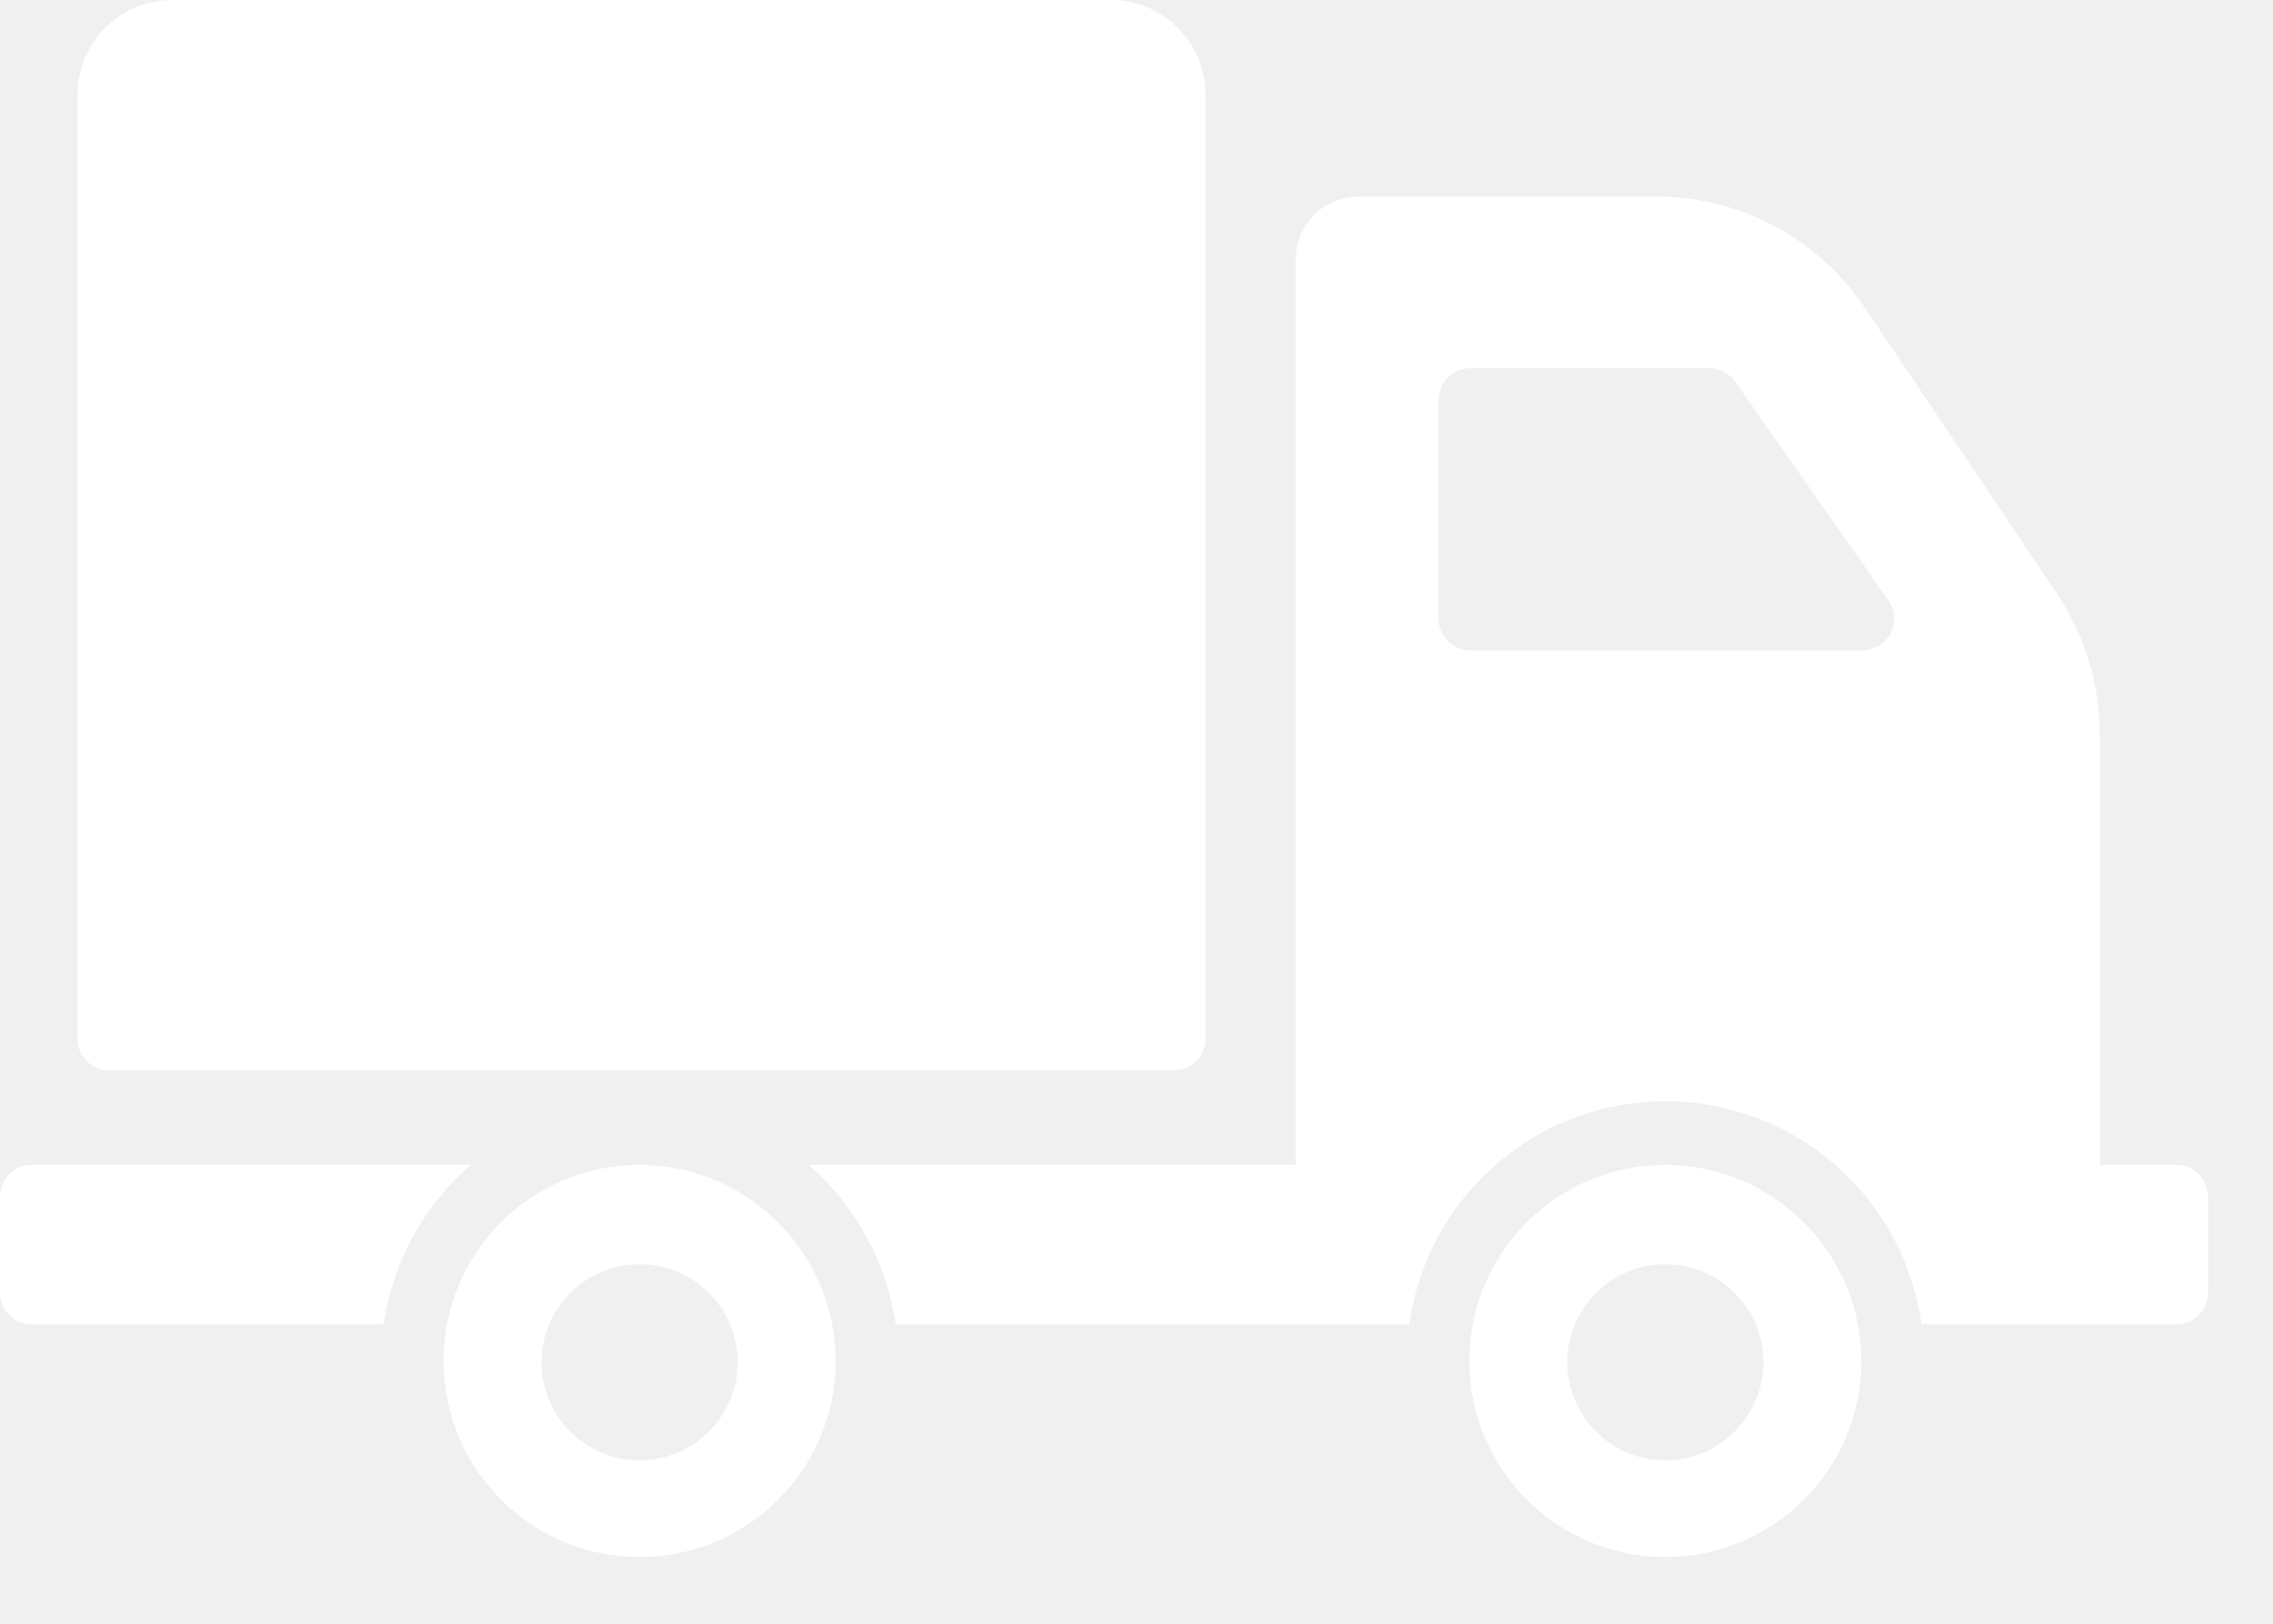
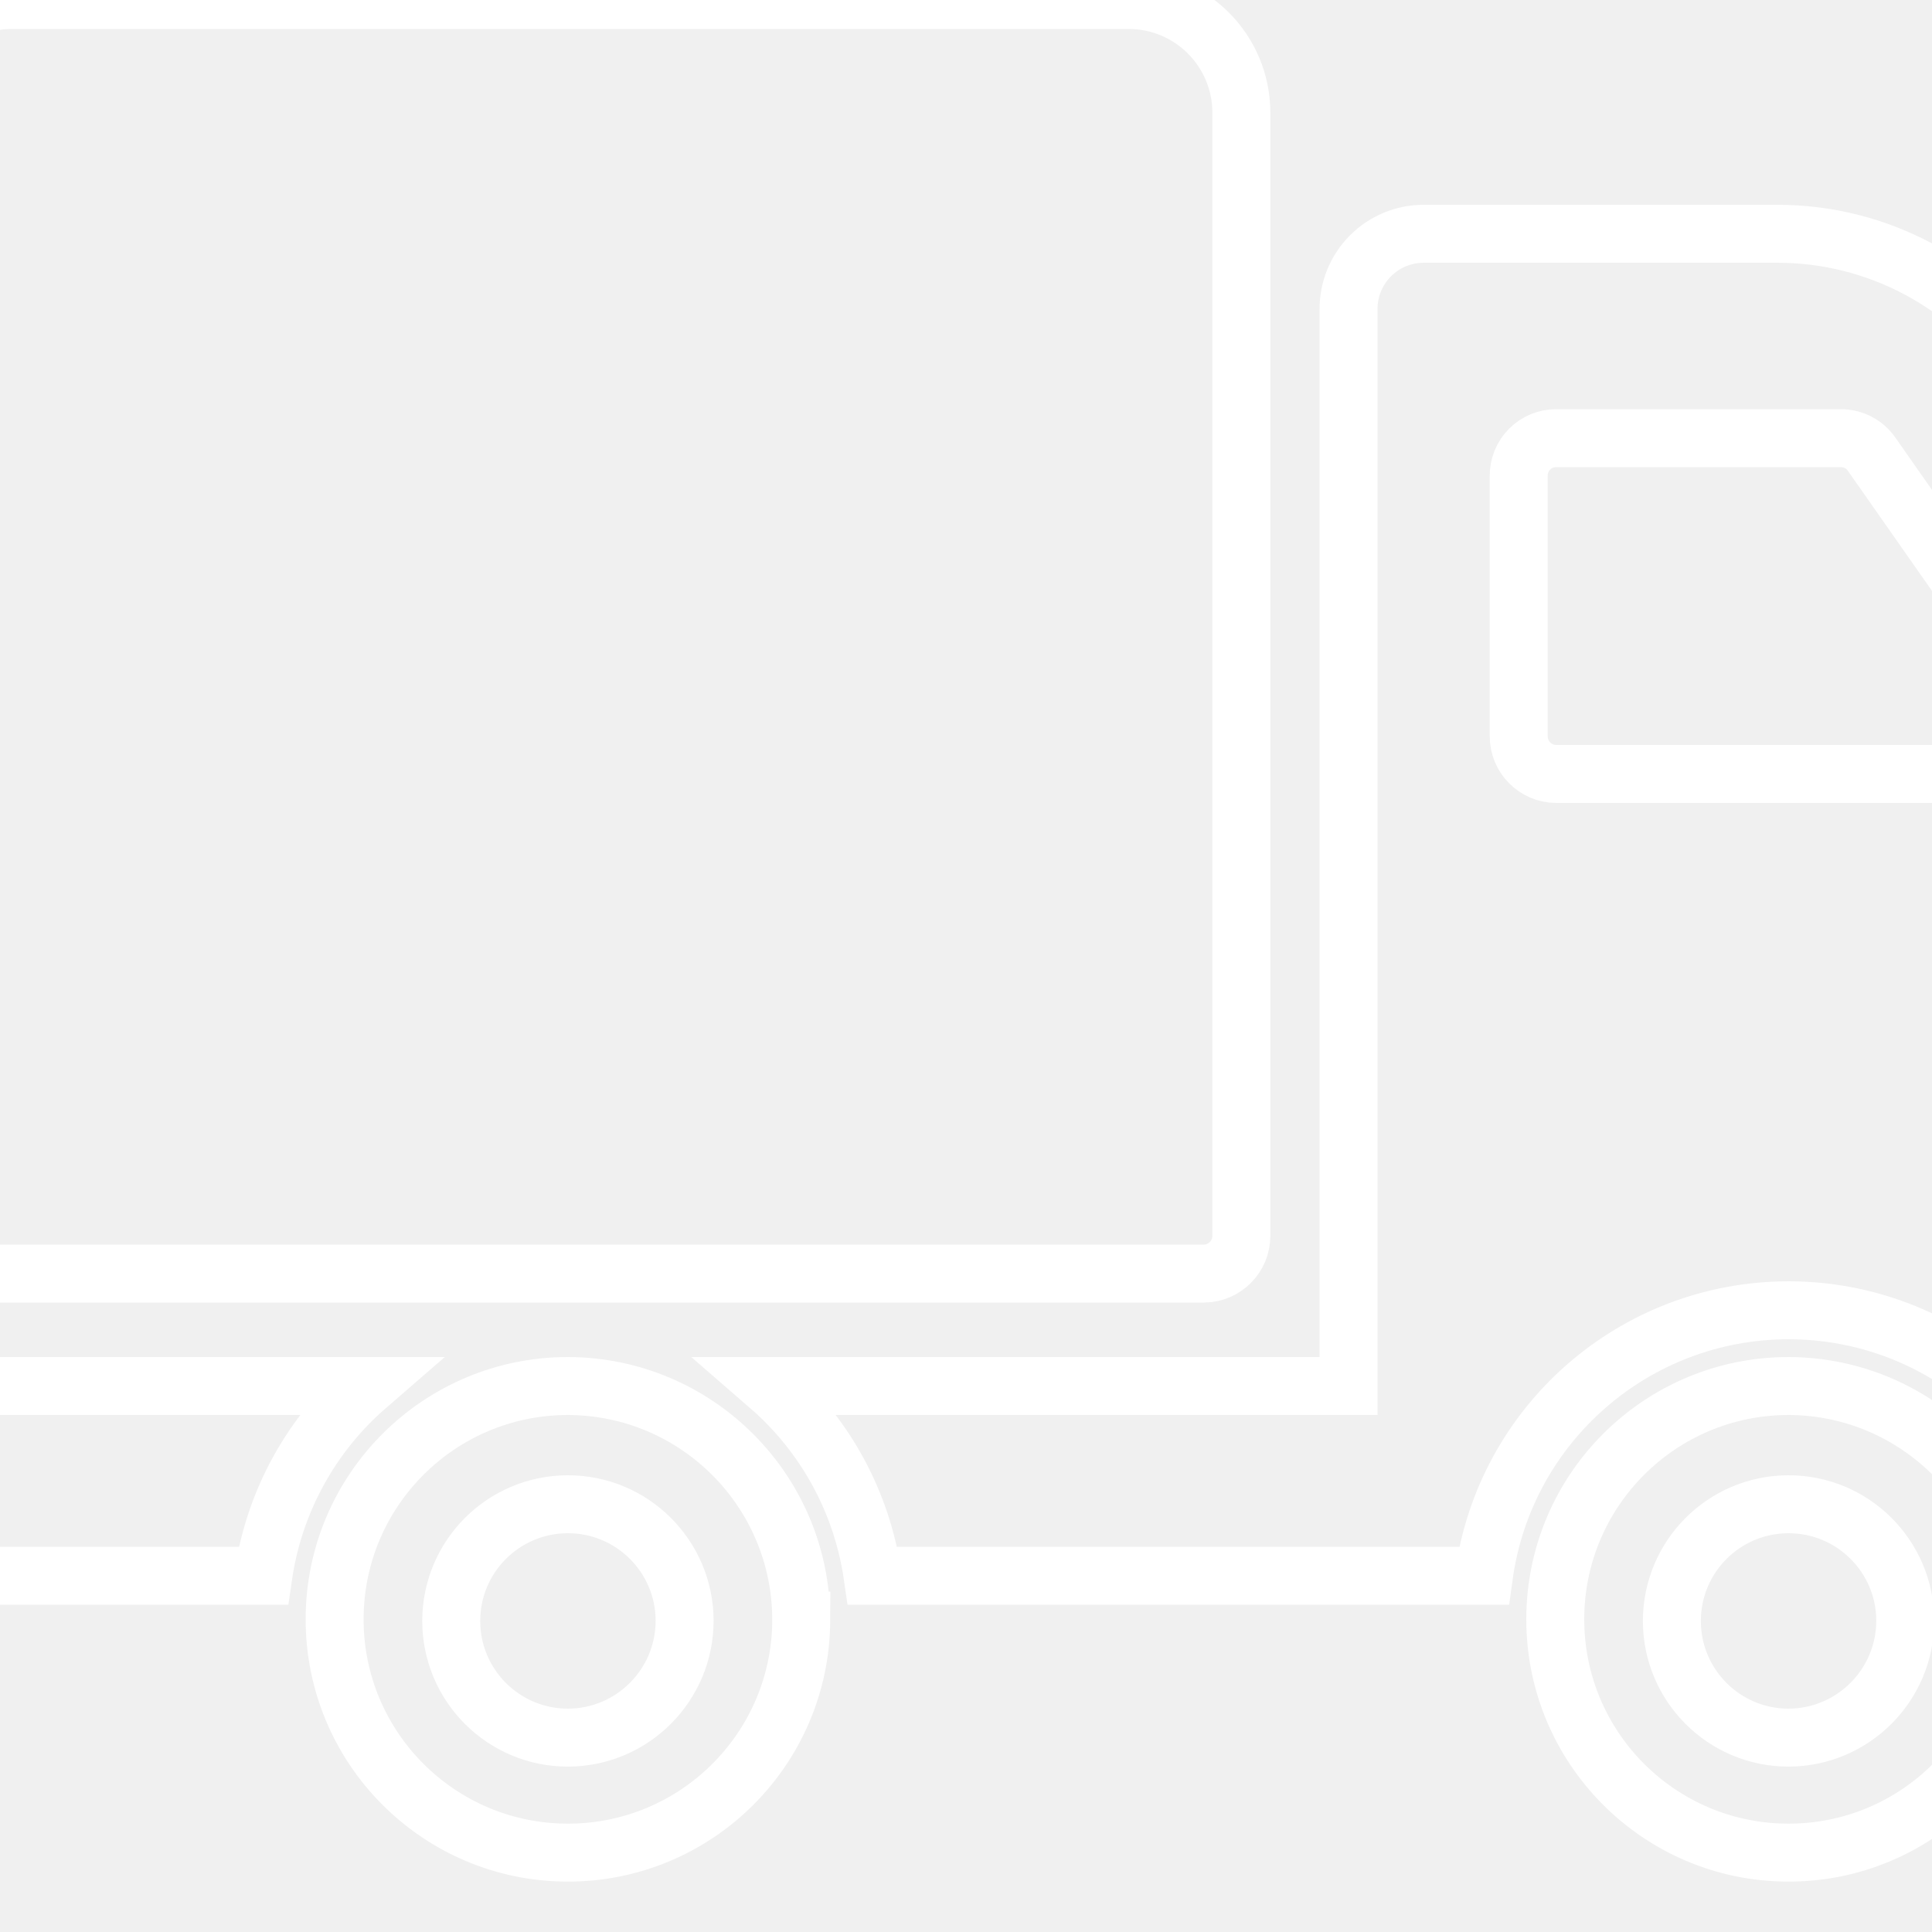
- <svg xmlns="http://www.w3.org/2000/svg" viewBox="0 0 70 50">
-   <path fill="white" d="M2.386 31.98V2.92A2.917 2.917 0 0 1 5.3 0h28.916a2.917 2.917 0 0 1 2.91 2.92v29.06a.976.976 0 0 1-.97.98h-32.8a.976.976 0 0 1-.97-.98zm23.35 9.96a6.038 6.038 0 1 1-6.037-6.07 6.053 6.053 0 0 1 6.036 6.07zm-3.018 0a3.02 3.02 0 1 0-3.02 3.03 3.028 3.028 0 0 0 3.02-3.03zm-8.22-6.07H.97a.976.976 0 0 0-.97.98v2.95a.976.976 0 0 0 .97.98h10.844a8.024 8.024 0 0 1 2.686-4.91zm42.828 6.07a6.038 6.038 0 1 1-6.037-6.07 6.053 6.053 0 0 1 6.035 6.07zm-3.018 0a3.02 3.02 0 1 0-3.02 3.03 3.03 3.03 0 0 0 3.02-3.03zM68 36.85v2.95a.976.976 0 0 1-.97.98h-7.857a7.96 7.96 0 0 0-15.77 0h-15.82a8.017 8.017 0 0 0-2.683-4.91h15V8a1.944 1.944 0 0 1 1.94-1.95H51a7.745 7.745 0 0 1 6.434 3.43l5.905 8.79a7.78 7.78 0 0 1 1.327 4.36v13.24h2.362a.976.976 0 0 1 .97.98zm-9.844-18.36l-4.722-6.74a.965.965 0 0 0-.794-.41h-7.366a.967.967 0 0 0-.97.97v6.74a.976.976 0 0 0 .97.98h12.09a.977.977 0 0 0 .792-1.54z" />
+ <svg xmlns="http://www.w3.org/2000/svg" viewBox="5 0 50 50">
+   <path fill="transparent" stroke="white" stroke-width="1.5" d="M2.386 31.98V2.92A2.917 2.917 0 0 1 5.3 0h28.916a2.917 2.917 0 0 1 2.91 2.92v29.06a.976.976 0 0 1-.97.98h-32.8a.976.976 0 0 1-.97-.98zm23.35 9.96a6.038 6.038 0 1 1-6.037-6.07 6.053 6.053 0 0 1 6.036 6.07zm-3.018 0a3.02 3.02 0 1 0-3.02 3.03 3.028 3.028 0 0 0 3.02-3.03zm-8.22-6.07H.97a.976.976 0 0 0-.97.98v2.95a.976.976 0 0 0 .97.98h10.844a8.024 8.024 0 0 1 2.686-4.91zm42.828 6.07a6.038 6.038 0 1 1-6.037-6.07 6.053 6.053 0 0 1 6.035 6.07zm-3.018 0a3.02 3.02 0 1 0-3.02 3.03 3.03 3.03 0 0 0 3.02-3.03zM68 36.85v2.95a.976.976 0 0 1-.97.98h-7.857a7.96 7.96 0 0 0-15.77 0h-15.82a8.017 8.017 0 0 0-2.683-4.91h15V8a1.944 1.944 0 0 1 1.94-1.95H51a7.745 7.745 0 0 1 6.434 3.43l5.905 8.79a7.78 7.78 0 0 1 1.327 4.36v13.24h2.362a.976.976 0 0 1 .97.98zm-9.844-18.36l-4.722-6.74a.965.965 0 0 0-.794-.41h-7.366a.967.967 0 0 0-.97.97v6.74a.976.976 0 0 0 .97.98h12.09a.977.977 0 0 0 .792-1.54z" />
</svg>
